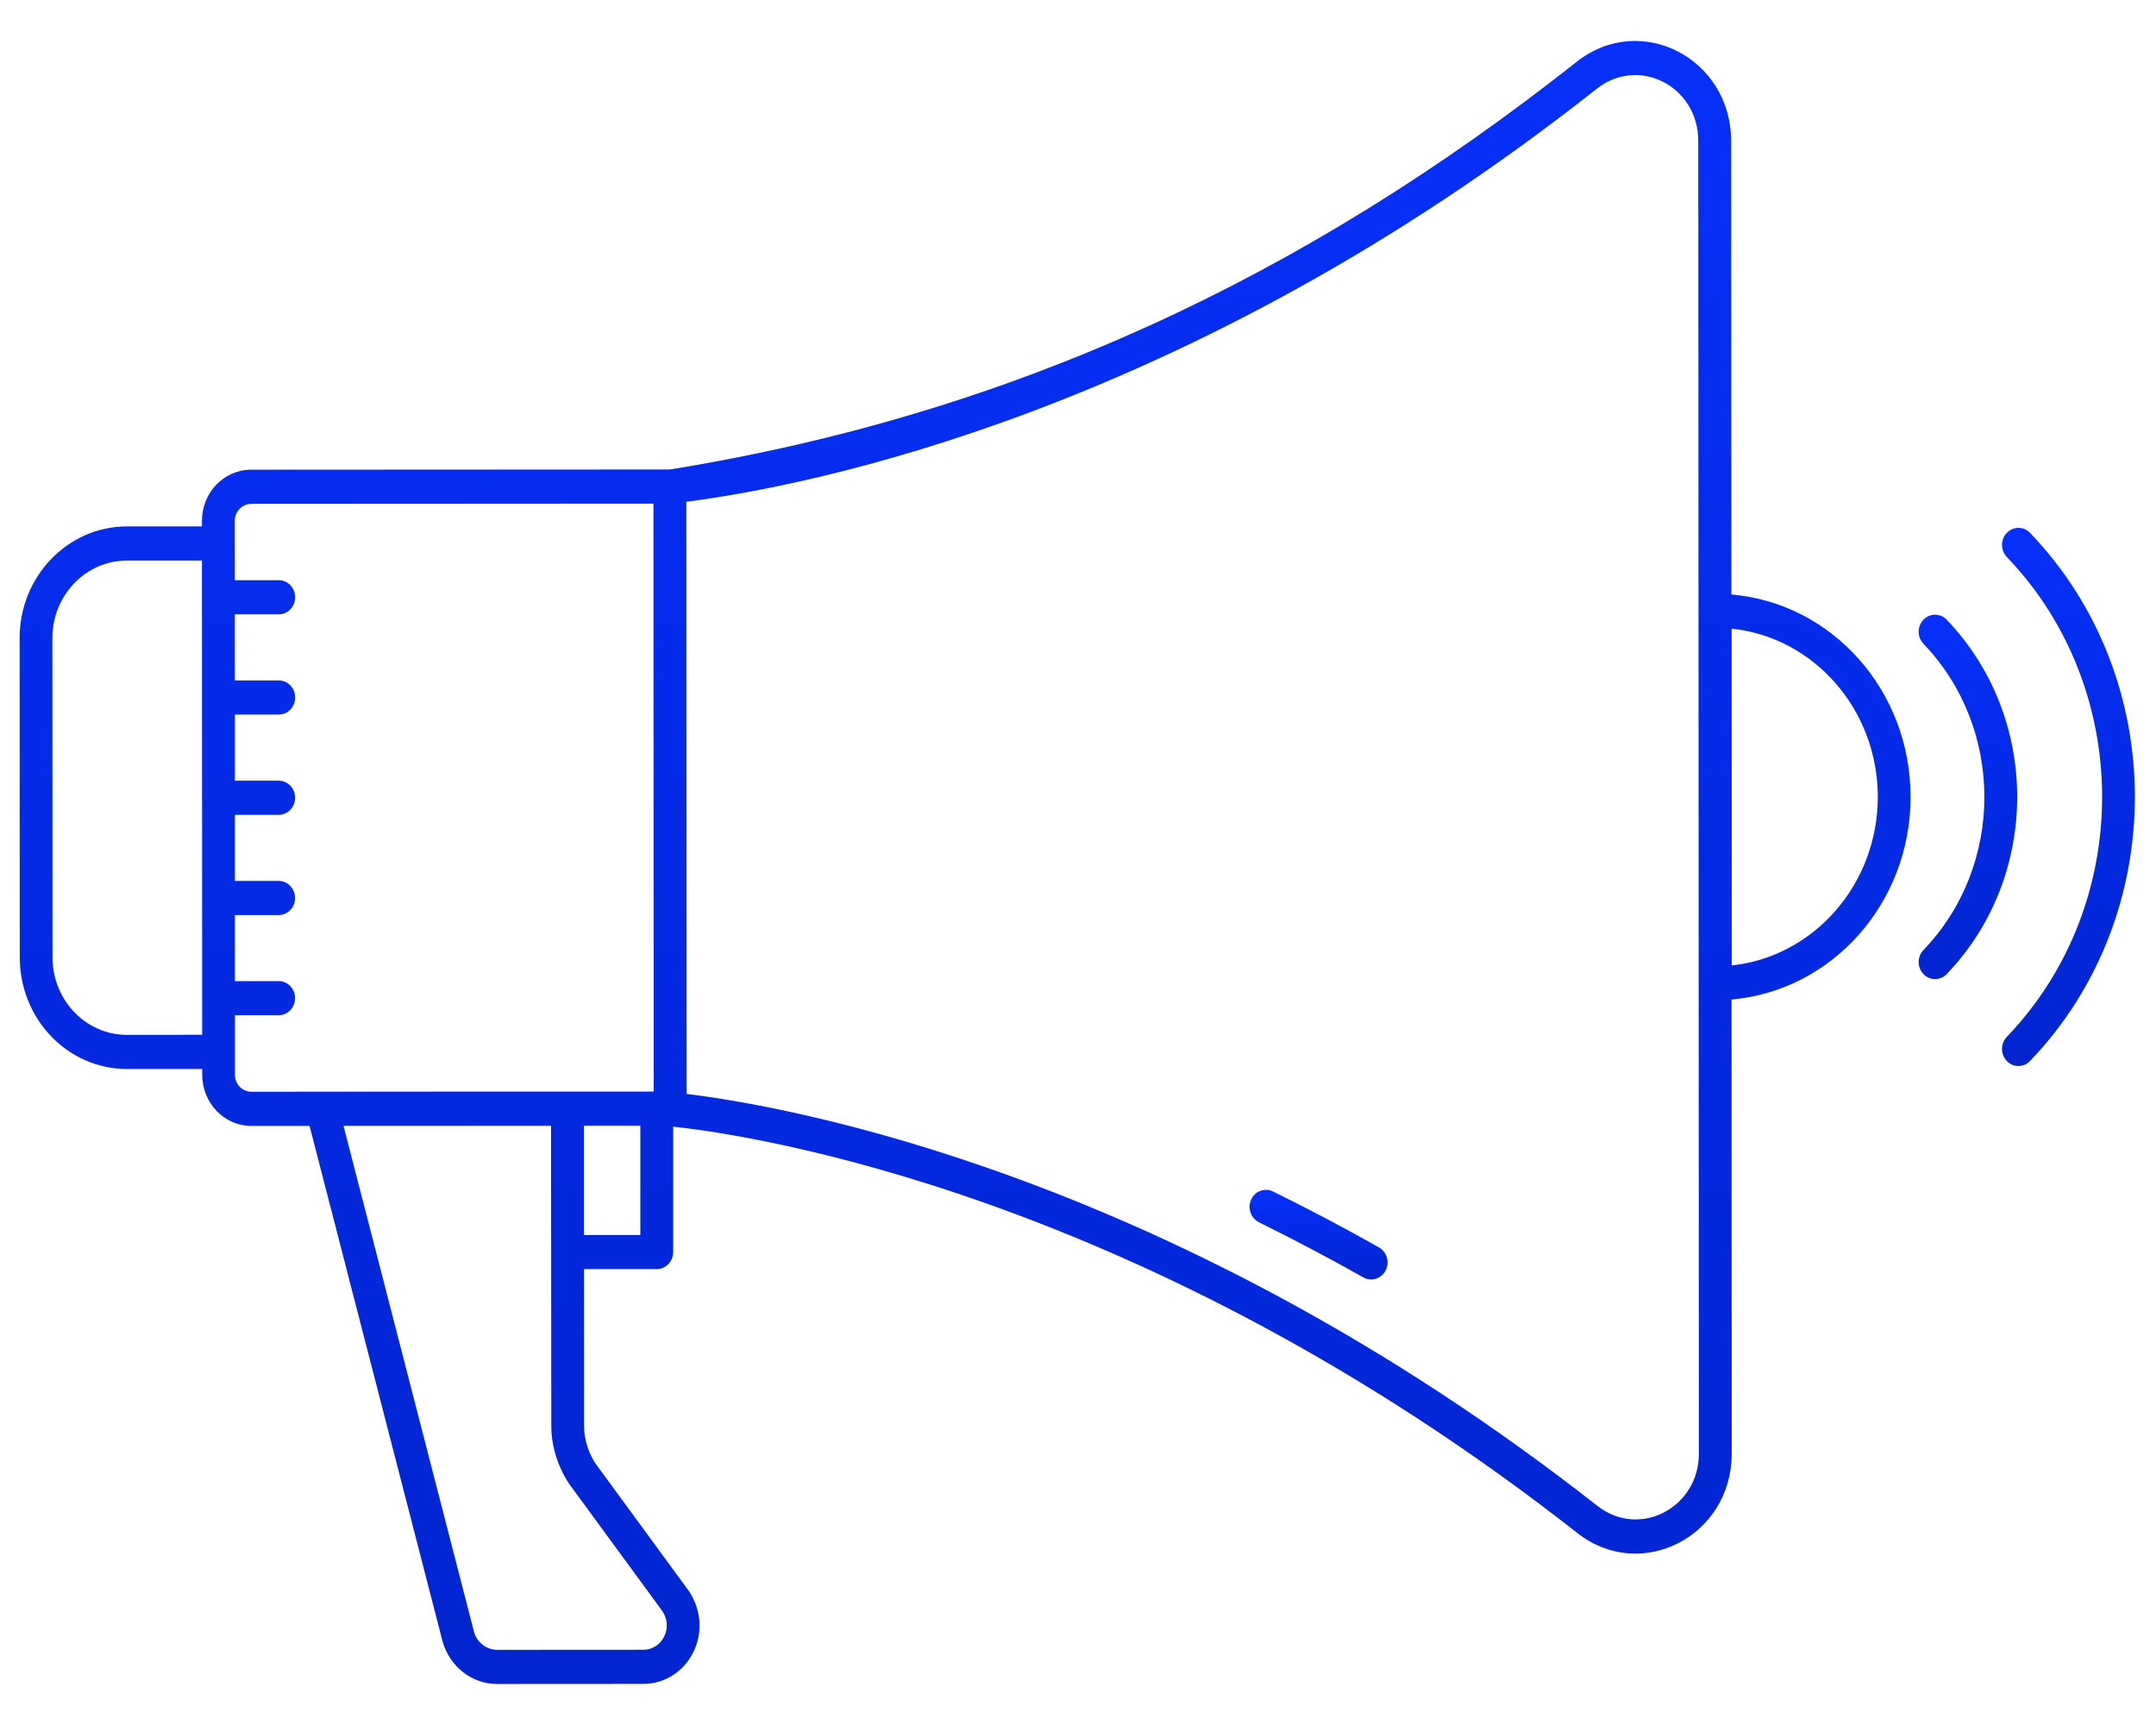
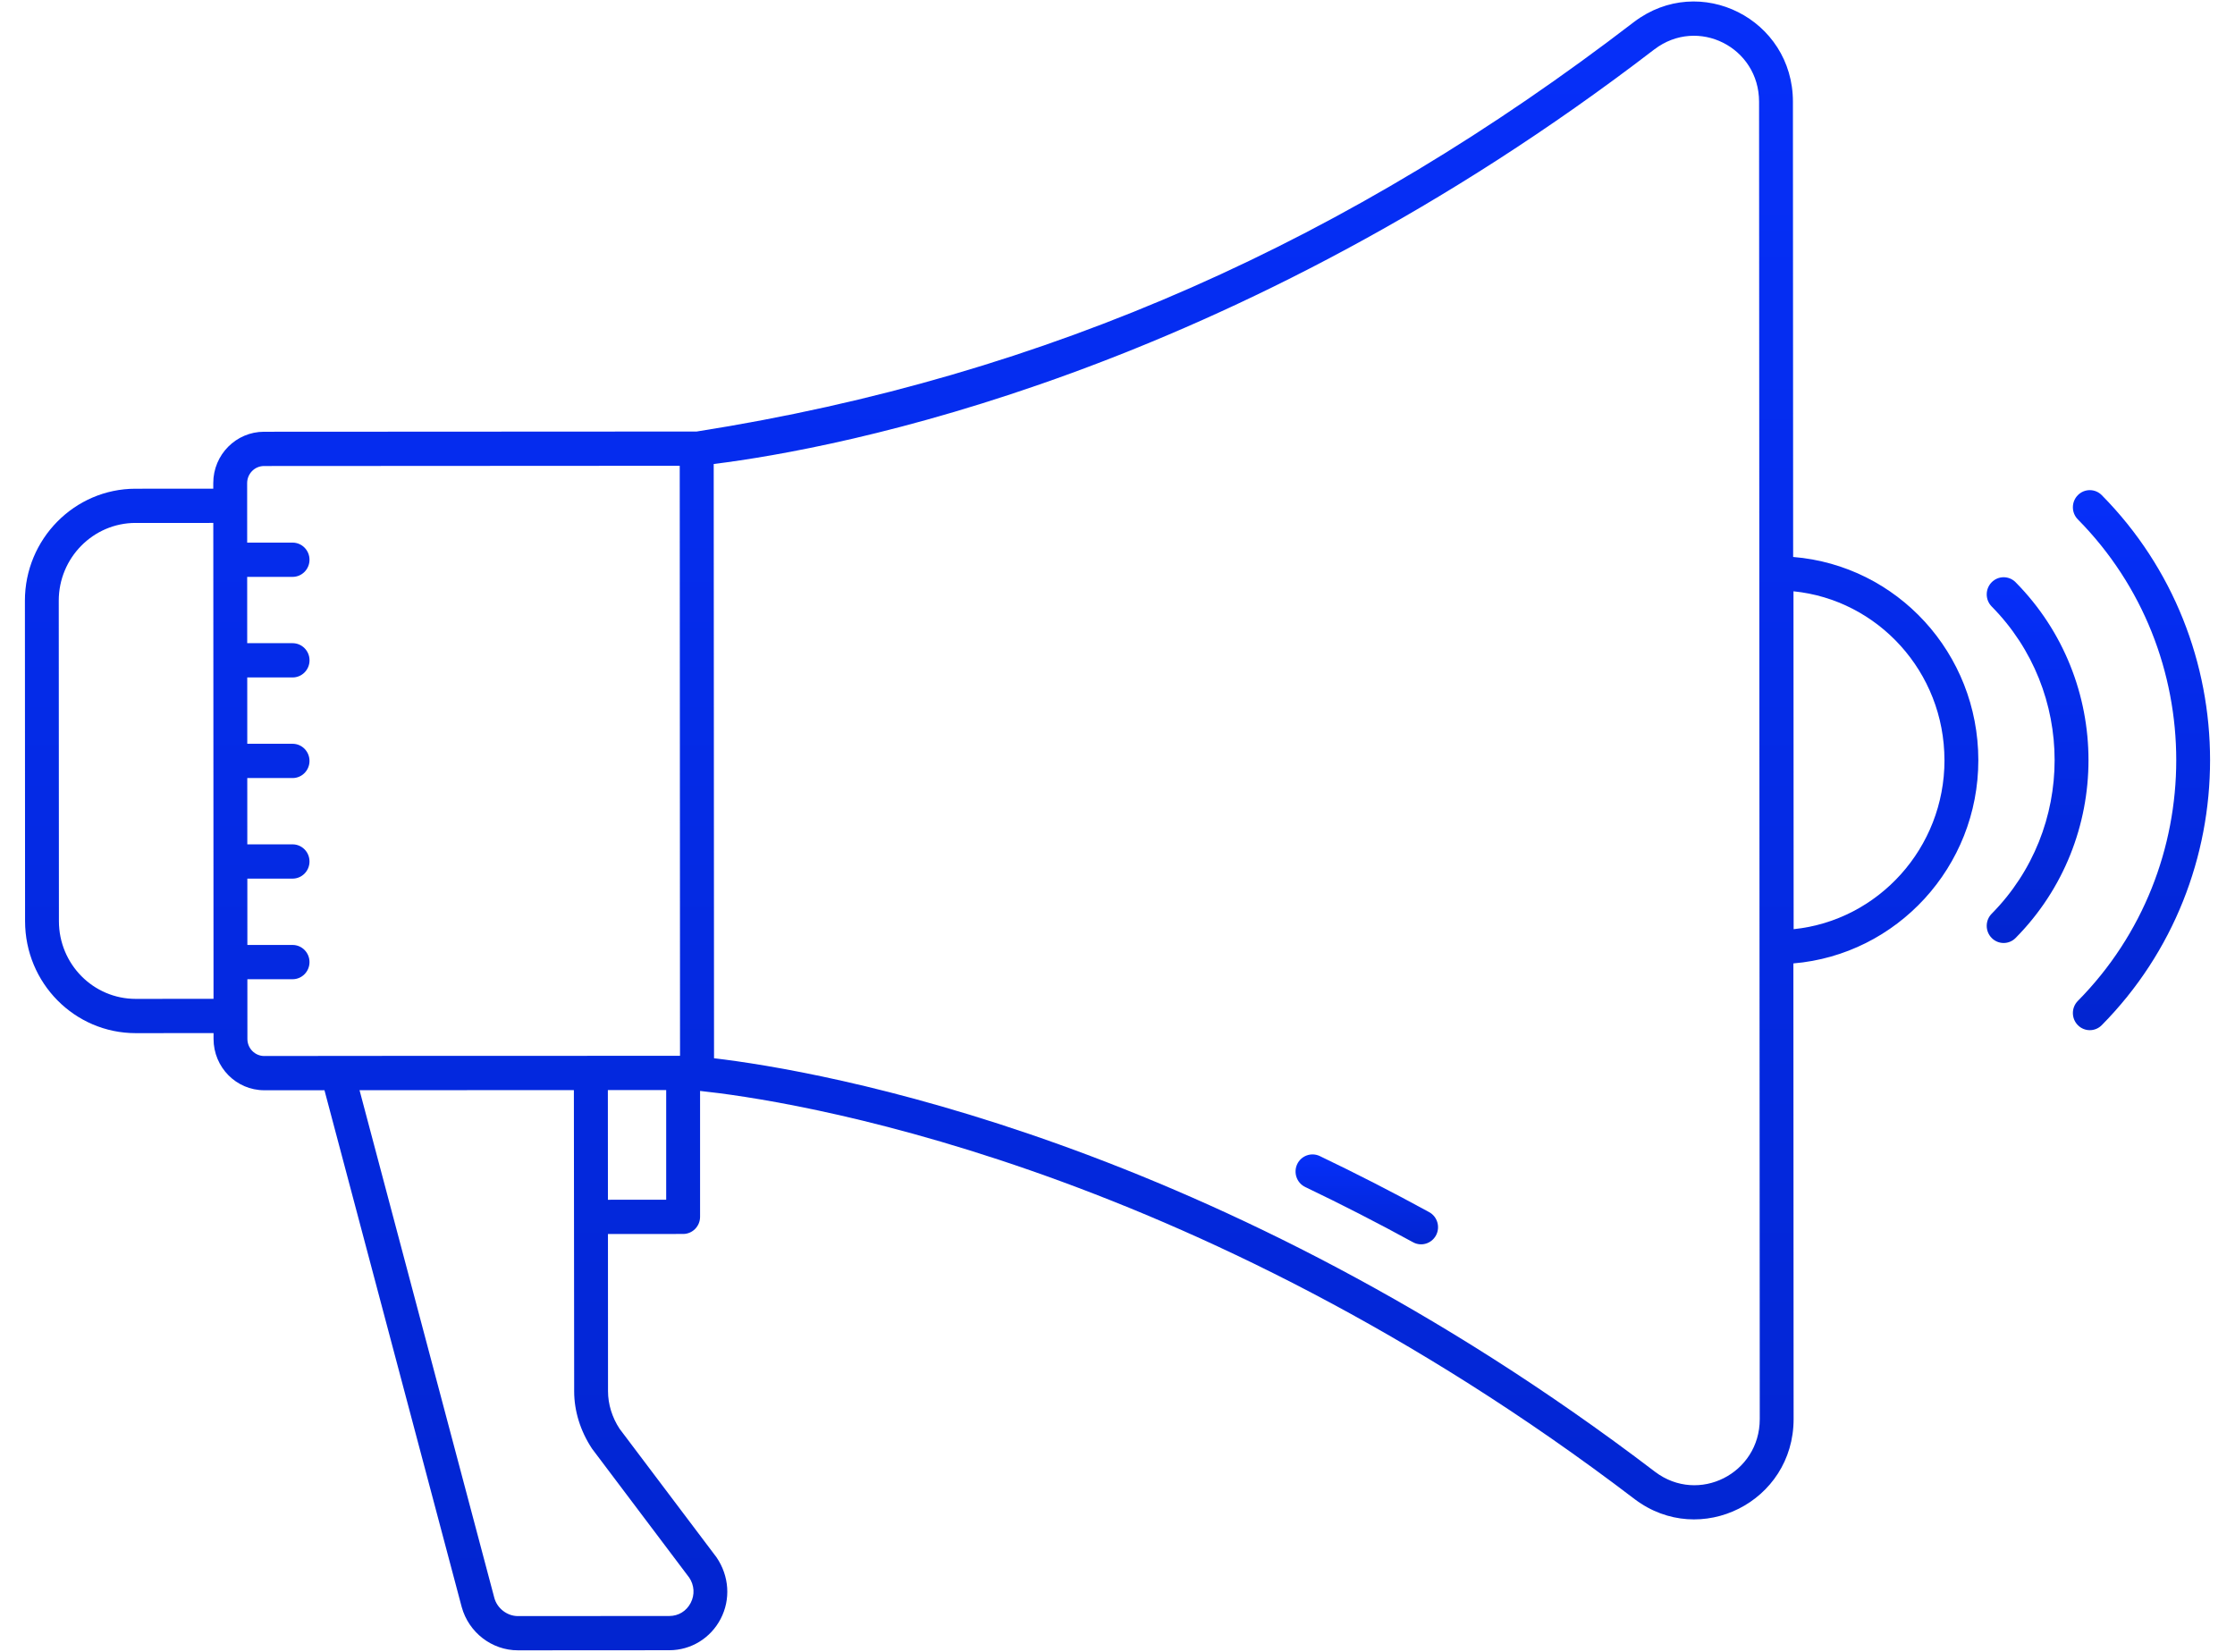
- <svg xmlns="http://www.w3.org/2000/svg" width="50px" height="40px" viewBox="0 0 48 38">
+ <svg xmlns="http://www.w3.org/2000/svg" class="o-svg o-svg__live-broadcast" viewBox="0 0 69 51">
  <defs />
  <defs>
    <linearGradient id="a" x1="50%" x2="50%" y1="0%" y2="100%">
-       <stop offset="0%" stop-color="#062ff9" />
-       <stop offset="100%" stop-color="#0225d0" />
+       <stop offset="0%" stop-color="#062FF9" />
+       <stop offset="100%" stop-color="#0225D0" />
    </linearGradient>
    <linearGradient id="b" x1="50%" x2="50%" y1="0%" y2="100%">
-       <stop offset="0%" stop-color="#062ff9" />
-       <stop offset="100%" stop-color="#0225d0" />
+       <stop offset="0%" stop-color="#062FF9" />
+       <stop offset="100%" stop-color="#0225D0" />
    </linearGradient>
    <linearGradient id="c" x1="50%" x2="50%" y1="0%" y2="100%">
-       <stop offset="0%" stop-color="#062ff9" />
-       <stop offset="100%" stop-color="#0225d0" />
+       <stop offset="0%" stop-color="#062FF9" />
+       <stop offset="100%" stop-color="#0225D0" />
    </linearGradient>
    <linearGradient id="d" x1="50%" x2="50%" y1="0%" y2="100%">
-       <stop offset="0%" stop-color="#062ff9" />
-       <stop offset="100%" stop-color="#0225d0" />
+       <stop offset="0%" stop-color="#062FF9" />
+       <stop offset="100%" stop-color="#0225D0" />
    </linearGradient>
  </defs>
  <g fill="none" fill-rule="nonzero">
-     <path fill="url(#a)" d="M28.13 27.01c.775.382 1.556.794 2.323 1.226.178.1.399.03.495-.153a.388.388 0 00-.148-.515 47.967 47.967 0 00-2.359-1.245.36.36 0 00-.486.181.387.387 0 00.175.506z" transform="translate(-.1)" />
-     <path fill="url(#b)" d="M2.926 23.597h.001l1.675-.001v.129c0 .63.49 1.139 1.093 1.139h1.297L9.95 36.327c.152.565.65.96 1.212.96l3.264-.002c.465-.001.888-.267 1.105-.697.217-.43.187-.946-.09-1.364l-2.088-2.851c-.161-.25-.25-.546-.25-.832l-.001-3.49h1.62c.202 0 .365-.17.365-.38V24.88c1.758.19 10.497 1.486 20.145 9.058 1.41 1.093 3.422.06 3.422-1.779L38.65 22.05c2.23-.192 3.987-2.14 3.986-4.51-.001-2.37-1.748-4.317-3.99-4.506L38.64 2.936c0-1.832-2.006-2.878-3.425-1.77-6.1 4.821-12.6 7.855-20.201 9.085l-9.324.005c-.6 0-1.095.506-1.094 1.14v.123H2.921C1.606 11.52.536 12.635.537 14.005l.003 7.108c.001 1.372 1.067 2.484 2.386 2.484zm38.98-6.056c0 1.948-1.427 3.557-3.251 3.75l-.003-7.496c1.818.187 3.253 1.786 3.254 3.746zM14.85 35.67a.558.558 0 01.034.565.51.51 0 01-.46.29l-3.264.002a.541.541 0 01-.507-.402L7.748 24.863l4.62-.002c0 1.37.006 7.034.006 6.681 0 .434.132.88.385 1.273l2.092 2.856zm-1.75-8.378V24.86h1.256v2.432h-1.255zm22.554-25.52c.934-.731 2.255-.049 2.255 1.163l.014 29.222c0 1.21-1.321 1.895-2.254 1.17-9.44-7.407-18.06-8.906-20.282-9.175l-.007-13.182c2.681-.344 11.123-1.966 20.274-9.198zM5.69 11.016l8.958-.005.006 13.088c-2.81-.003-9.032.005-8.959.005a.371.371 0 01-.364-.38V22.4h.973c.202 0 .365-.17.365-.38s-.163-.38-.365-.38h-.974V20.17h.974c.202 0 .365-.17.365-.38s-.163-.38-.365-.38H5.33v-1.471h.975c.202 0 .365-.17.365-.38s-.163-.38-.365-.38H5.33v-1.472h.976c.202 0 .365-.17.365-.38s-.163-.38-.365-.38h-.977l-.001-1.471h.978c.202 0 .365-.17.365-.38s-.163-.38-.365-.38h-.978l-.001-1.319c0-.21.162-.38.365-.38zm-2.77 1.263h1.676l.005 10.556-1.675.002h-.001c-.915 0-1.655-.771-1.656-1.724l-.003-7.108c-.001-.95.742-1.725 1.654-1.726z" transform="translate(-.1)" />
-     <path fill="url(#c)" d="M42.923 21.485a.355.355 0 00.516 0c2.094-2.179 2.094-5.709 0-7.89a.355.355 0 00-.516 0 .391.391 0 000 .537c1.808 1.884 1.809 4.933 0 6.816a.391.391 0 000 .537z" transform="translate(-.1)" />
-     <path fill="url(#d)" d="M45.295 11.662a.355.355 0 00-.516 0 .391.391 0 000 .538c2.828 2.945 2.828 7.736 0 10.681a.391.391 0 000 .538.355.355 0 00.516 0c3.113-3.241 3.113-8.515 0-11.757z" transform="translate(-.1)" />
+     <path fill="url(#a)" d="M40.296 36.649c1.11.531 2.23 1.104 3.328 1.705.255.14.571.043.709-.213.137-.257.043-.578-.211-.717-1.115-.61-2.252-1.193-3.379-1.732-.261-.123-.572-.011-.696.252-.123.264-.012.58.25.705z" />
+     <path fill="url(#b)" d="M4.191 31.898l2.402-.002 0.0.179c0 .878.701 1.586 1.566 1.586l1.858-.001 4.237 15.956c.217.787.931 1.337 1.736 1.337l4.676-.003c.666-.001 1.273-.372 1.583-.97.311-.598.267-1.317-.128-1.898l-2.993-3.969c-.23-.349-.357-.76-.357-1.158l-.002-4.856 2.321-.001c.289 0 .523-.237.523-.529V33.682c2.518.265 15.036 2.069 28.858 12.607 2.019 1.521 4.902.083 4.902-2.476l-.007-14.068c3.193-.268 5.712-2.979 5.71-6.277-.002-3.299-2.504-6.01-5.717-6.272l-.007-14.055c0-2.549-2.873-4.006-4.906-2.463C41.708 7.388 32.398 11.611 21.508 13.323c-8.269.004-5.088.003-13.356.007-.86 0-1.569.704-1.568 1.587l0.0.171-2.4.001c-1.884.001-3.416 1.554-3.415 3.459l.005 9.894c.001 1.909 1.528 3.456 3.417 3.456zm55.84-8.429c.002 2.712-2.044 4.951-4.657 5.219l-.005-10.432c2.604.261 4.66 2.486 4.661 5.213zm-38.756 25.234c.162.239.18.533.048.786-.131.253-.377.404-.659.404l-4.675.003c-.332 0-.639-.238-.727-.559l-4.162-15.677c.107-0 7.054-.004 6.617-.003.002 1.909.01 9.79.009 9.299 0 .604.189 1.224.552 1.772l2.996 3.975zM18.768 37.042l-.002-3.386 1.801-.001v3.386l-1.799.001zM51.077 1.523c1.338-1.017 3.23-.068 3.23 1.619l.021 40.672c0 1.685-1.893 2.638-3.23 1.629-13.522-10.309-25.872-12.396-29.054-12.77l-.01-18.347c3.841-.479 15.933-2.737 29.042-12.803zM8.152 14.388l12.833-.007.009 18.217c-4.026-.005-12.939.006-12.834.006h-.001c-.286 0-.521-.234-.521-.528-0-.109-.001-1.957-.001-1.843h1.395c.289 0 .523-.237.523-.529 0-.292-.234-.529-.523-.529H7.637l-.001-2.048h1.396c.289 0 .523-.237.523-.529 0-.292-.234-.529-.523-.529H7.635l-.001-2.047h1.398c.289 0 .523-.237.523-.529 0-.292-.234-.529-.523-.529H7.634l-.001-2.048h1.4c.289 0 .523-.237.523-.529 0-.292-.234-.529-.523-.529H7.632l-.001-2.047h1.401c.289 0 .523-.237.523-.529s-.234-.529-.523-.529H7.631c-0-.109-.001-1.95-.001-1.836 0-.292.233-.529.523-.529zm-3.967 1.758l2.4-.001L6.592 30.838l-2.4.002h-.002c-1.31 0-2.37-1.073-2.371-2.399l-.005-9.894c-.001-1.323 1.063-2.401 2.37-2.402z" />
+     <path fill="url(#c)" d="M61.488 28.959c.204.207.535.207.739 0 3-3.033 3-7.946 0-10.982-.204-.207-.535-.207-.739 0-.204.207-.204.541 0 .748 2.591 2.622 2.591 6.865 0 9.486-.204.207-.204.541 0 .748z" />
+     <path fill="url(#d)" d="M64.887 15.288c-.204-.207-.535-.207-.739 0-.204.207-.204.541 0 .748 4.051 4.099 4.051 10.768 0 14.867-.204.207-.204.541 0 .748.204.207.535.207.739 0 4.458-4.511 4.458-11.851 0-16.363z" />
  </g>
</svg>
